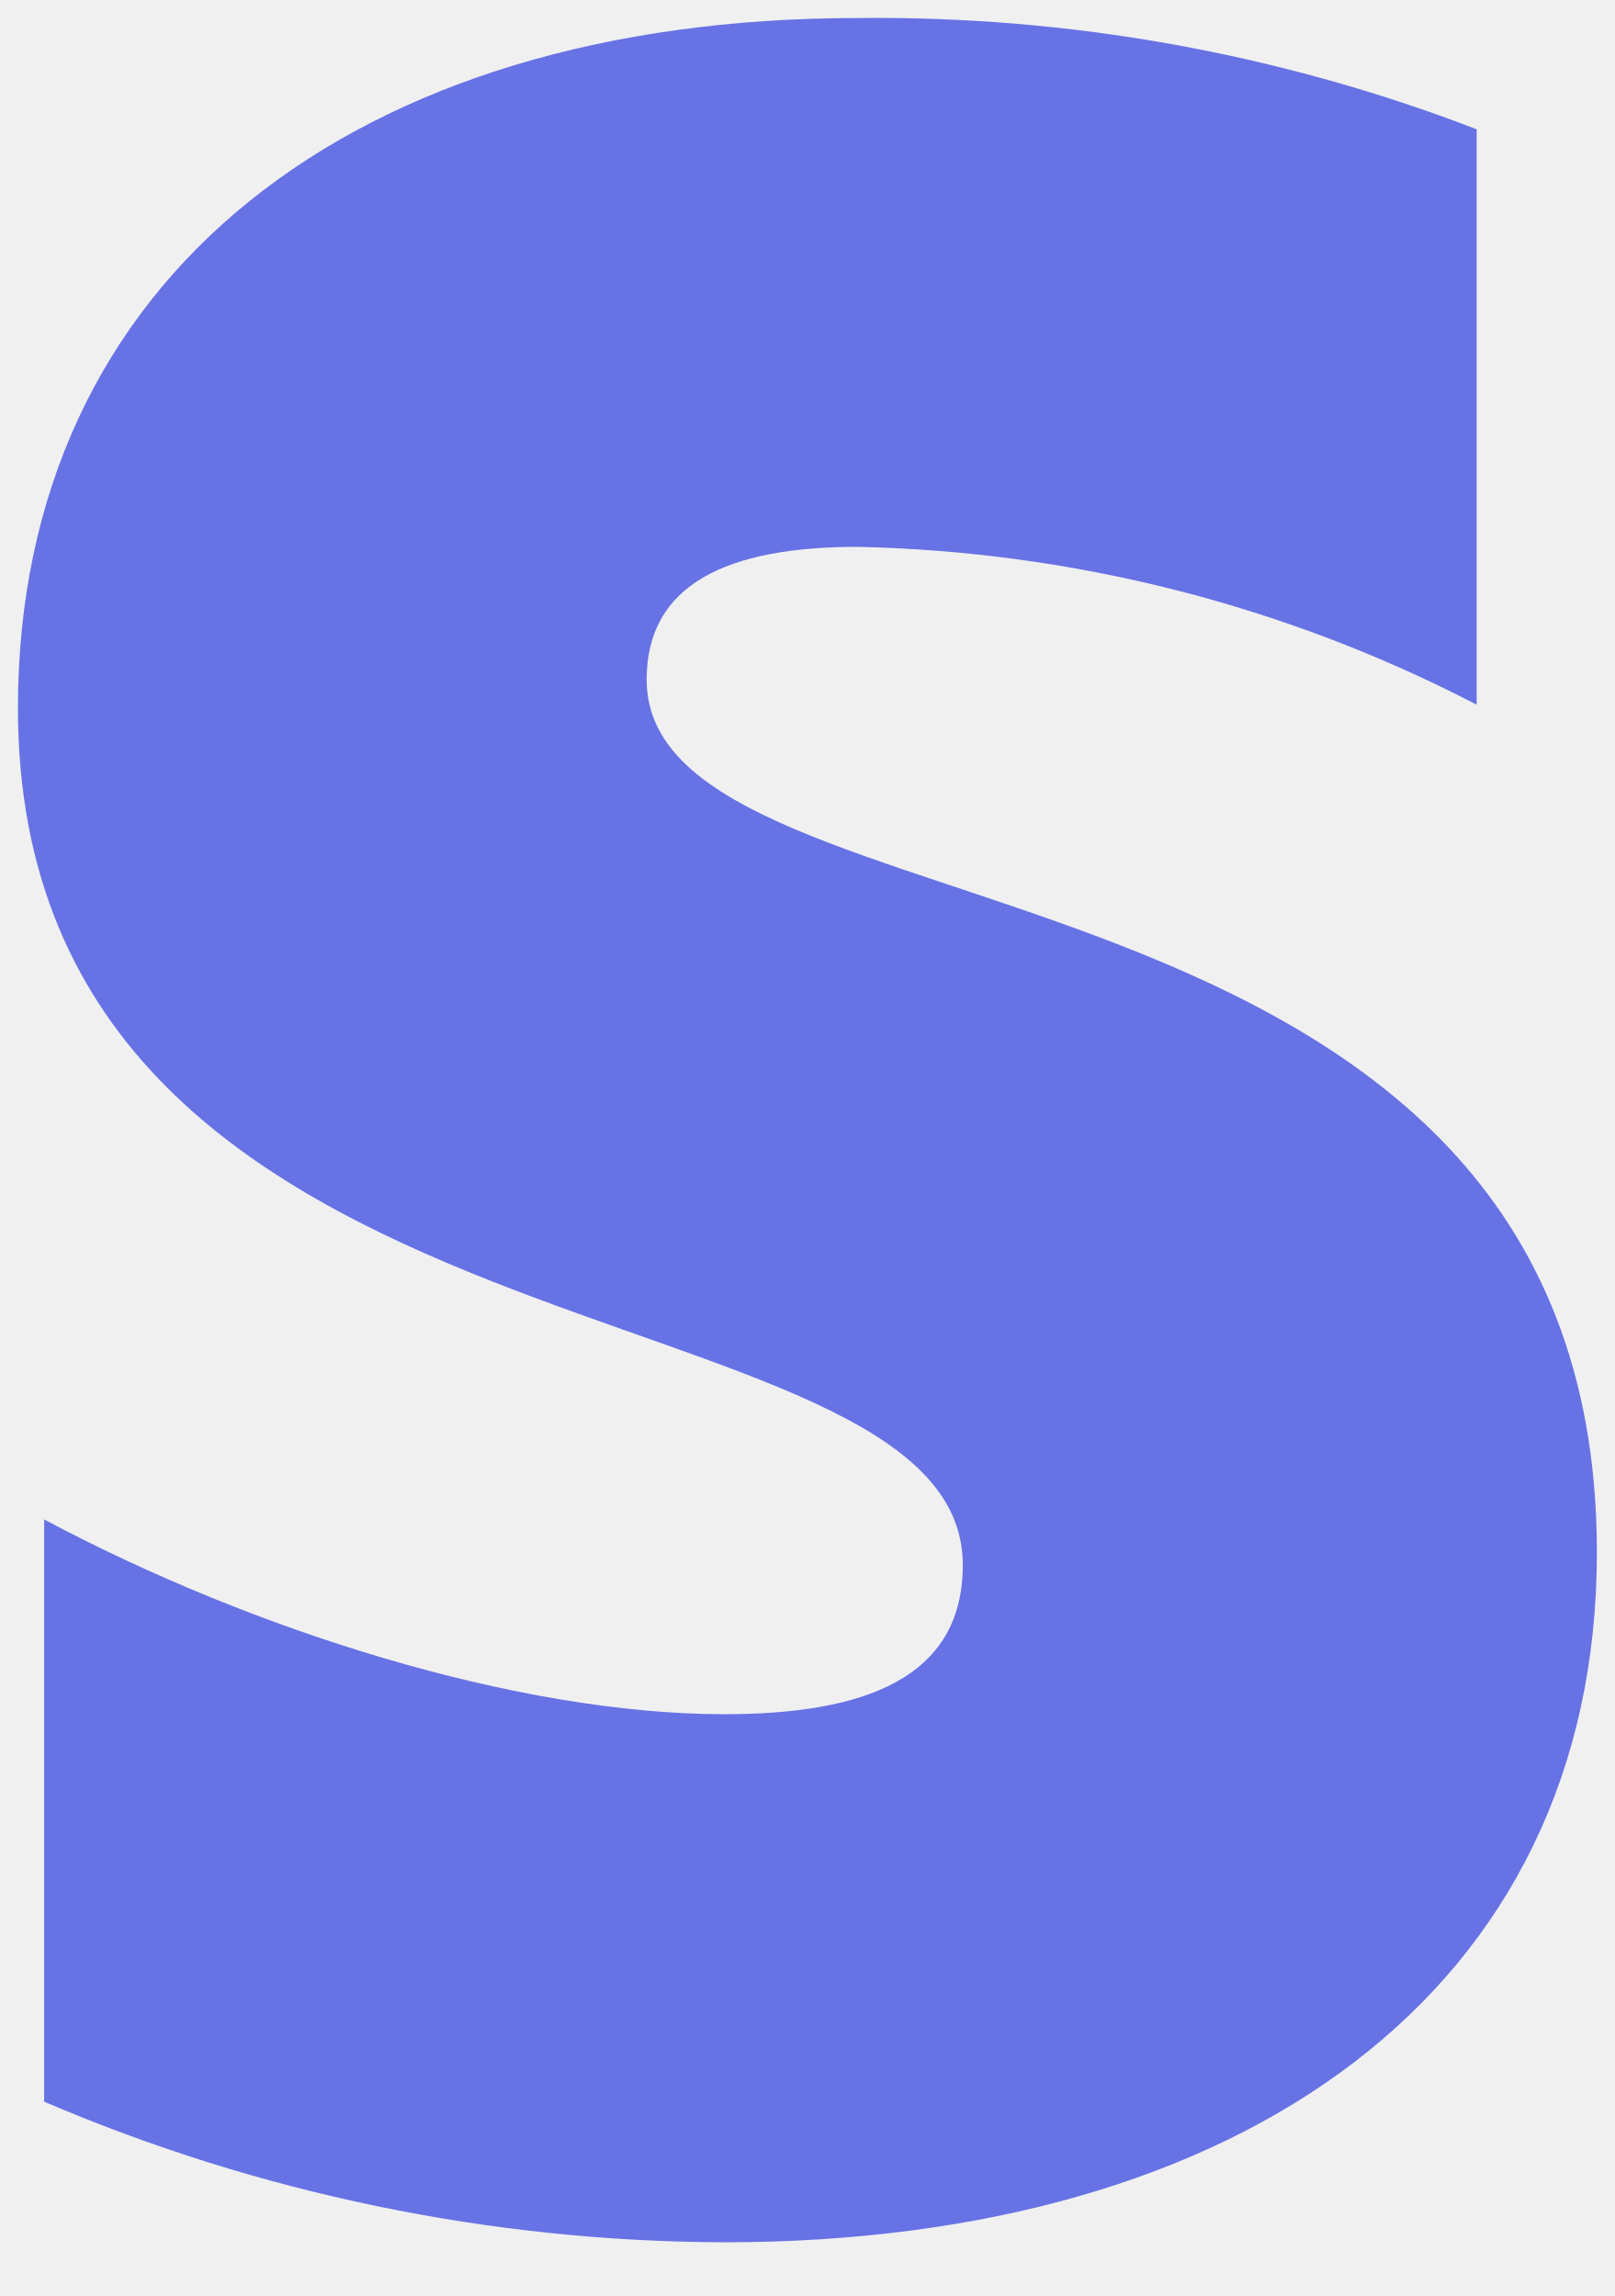
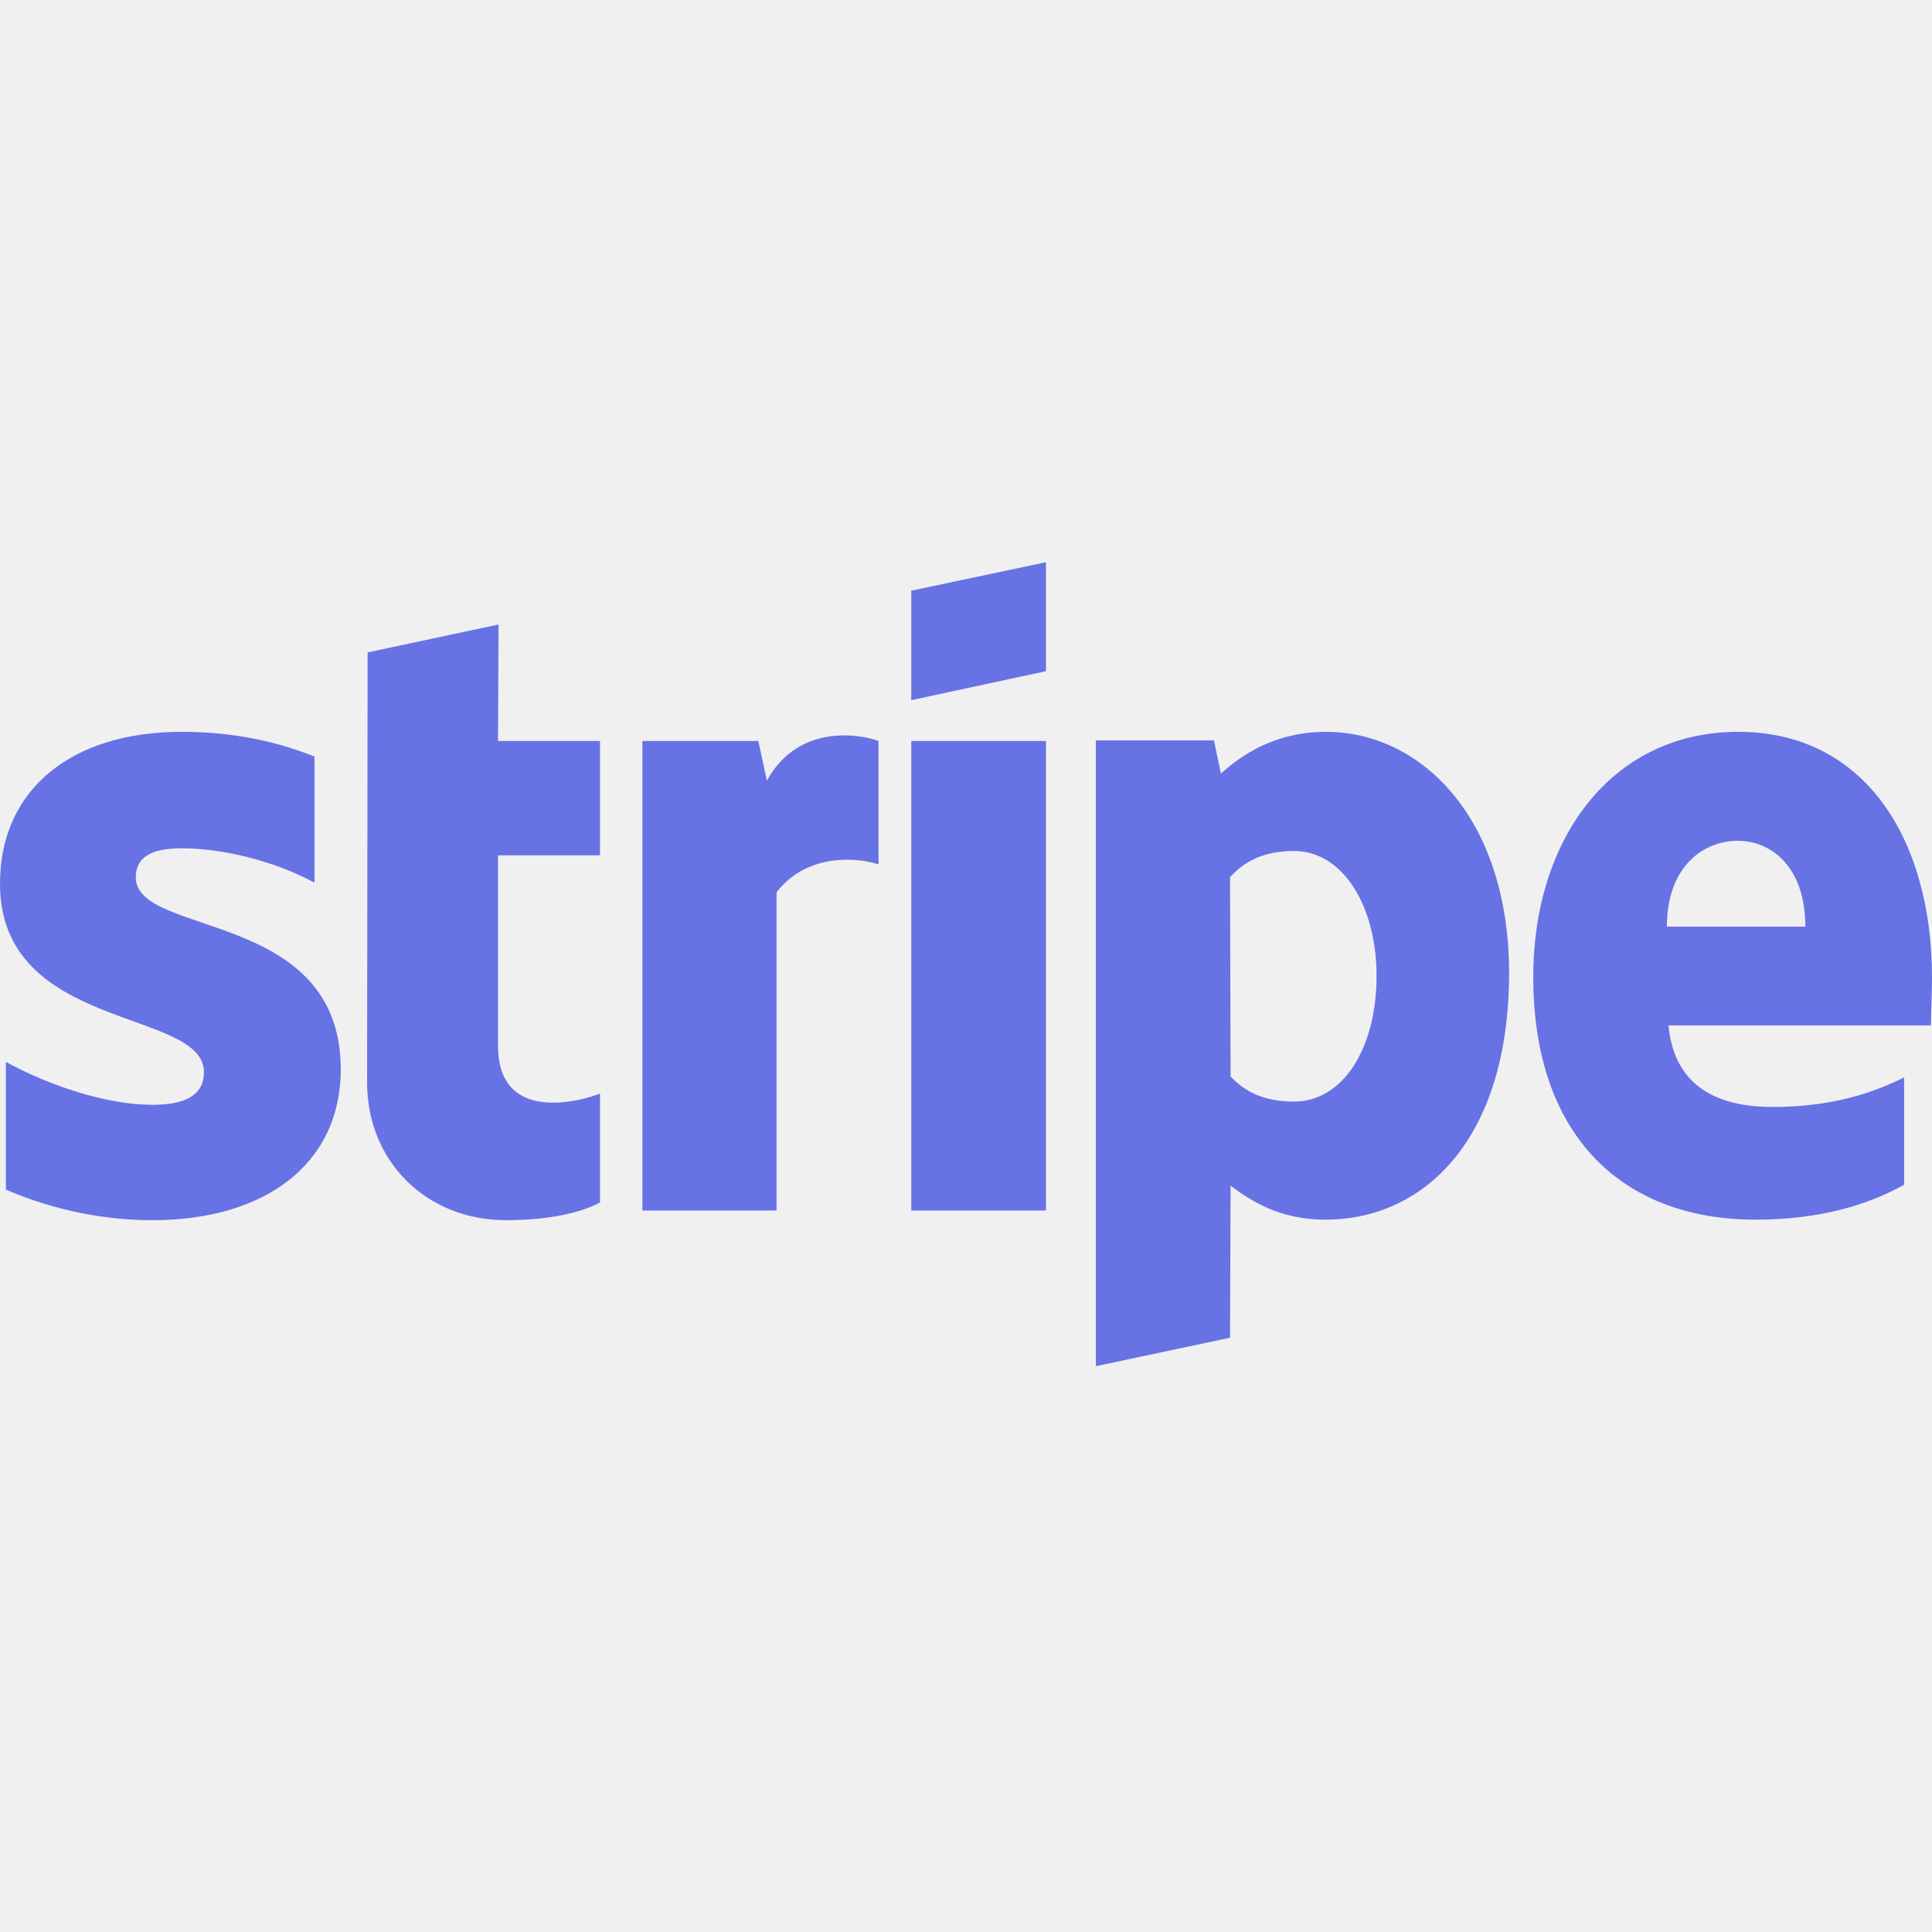
- <svg xmlns="http://www.w3.org/2000/svg" xmlns:xlink="http://www.w3.org/1999/xlink" viewBox="0 0 45 64" fill="#fff" fill-rule="evenodd" stroke="#000" stroke-linecap="round" stroke-linejoin="round">
-   <use xlink:href="#A" x=".5" y=".5" />
-   <symbol id="A" overflow="visible">
-     <path d="M17.52 18.443c0-2.66 2.25-3.7 5.88-3.7 6.02.13 11.92 1.63 17.25 4.4V3.103A46.6 46.6 0 0 0 23.4.003C9.4.003 0 7.203 0 19.243c0 18.82 26.33 15.77 26.33 23.88 0 3.17-2.77 4.16-6.65 4.16-5.74 0-13.14-2.33-18.95-5.43v16.23c5.98 2.56 12.43 3.9 18.95 3.92 14.4 0 24.32-6.98 24.32-19.23 0-20.3-26.48-16.68-26.48-24.33" stroke="none" fill="#6772e5" />
-   </symbol>
+ <svg xmlns="http://www.w3.org/2000/svg" width="512px" height="512px" viewBox="0 -149 512 512" version="1.1" preserveAspectRatio="xMidYMid">
+   <g>
+     <path d="M35.982,83.484 C35.982,77.938 40.533,75.804 48.071,75.804 C58.88,75.804 72.533,79.076 83.342,84.907 L83.342,51.484 C71.538,46.791 59.876,44.942 48.071,44.942 C19.2,44.942 0,60.018 0,85.191 C0,124.444 54.044,118.187 54.044,135.111 C54.044,141.653 48.356,143.787 40.391,143.787 C28.587,143.787 13.511,138.951 1.564,132.409 L1.564,166.258 C14.791,171.947 28.16,174.364 40.391,174.364 C69.973,174.364 90.311,159.716 90.311,134.258 C90.169,91.876 35.982,99.413 35.982,83.484 Z M132.124,16.498 L97.422,23.893 L97.28,137.813 C97.28,158.862 113.067,174.364 134.116,174.364 C145.778,174.364 154.311,172.231 159.004,169.671 L159.004,140.8 C154.453,142.649 131.982,149.191 131.982,128.142 L131.982,77.653 L159.004,77.653 L159.004,47.36 L131.982,47.36 L132.124,16.498 Z M203.236,57.884 L200.96,47.36 L170.24,47.36 L170.24,171.804 L205.796,171.804 L205.796,87.467 C214.187,76.516 228.409,78.507 232.818,80.071 L232.818,47.36 C228.267,45.653 211.627,42.524 203.236,57.884 Z M241.493,47.36 L277.191,47.36 L277.191,171.804 L241.493,171.804 L241.493,47.36 Z M241.493,36.551 L277.191,28.871 L277.191,0 L241.493,7.538 L241.493,36.551 Z M351.431,44.942 C337.493,44.942 328.533,51.484 323.556,56.036 L321.707,47.218 L290.418,47.218 L290.418,213.049 L325.973,205.511 L326.116,165.262 C331.236,168.96 338.773,174.222 351.289,174.222 C376.747,174.222 399.929,153.742 399.929,108.658 C399.787,67.413 376.32,44.942 351.431,44.942 Z M342.898,142.933 C334.507,142.933 329.529,139.947 326.116,136.249 L325.973,83.484 C329.671,79.36 334.791,76.516 342.898,76.516 C355.84,76.516 364.8,91.022 364.8,109.653 C364.8,128.711 355.982,142.933 342.898,142.933 Z M512,110.08 C512,73.671 494.364,44.942 460.658,44.942 C426.809,44.942 406.329,73.671 406.329,109.796 C406.329,152.604 430.507,174.222 465.209,174.222 C482.133,174.222 494.933,170.382 504.604,164.978 L504.604,136.533 C494.933,141.369 483.84,144.356 469.76,144.356 C455.964,144.356 443.733,139.52 442.169,122.738 L511.716,122.738 C511.716,120.889 512,113.493 512,110.08 Z M441.742,96.569 C441.742,80.498 451.556,73.813 460.516,73.813 C469.191,73.813 478.436,80.498 478.436,96.569 L441.742,96.569 L441.742,96.569 Z" fill="#6772E5" />
+   </g>
</svg>
